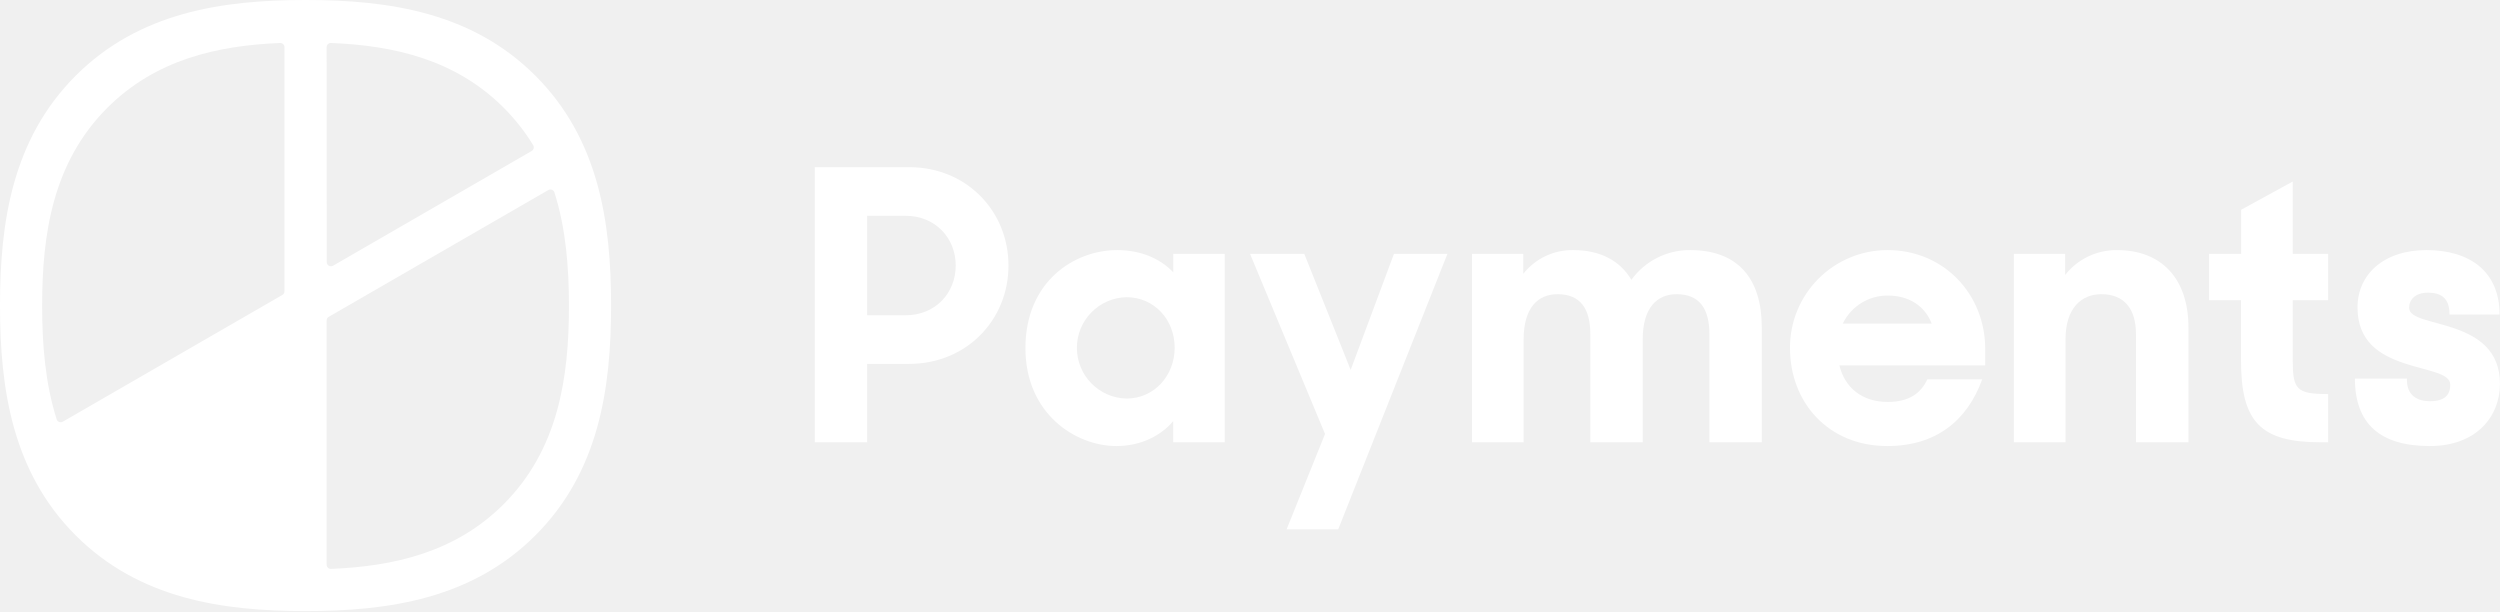
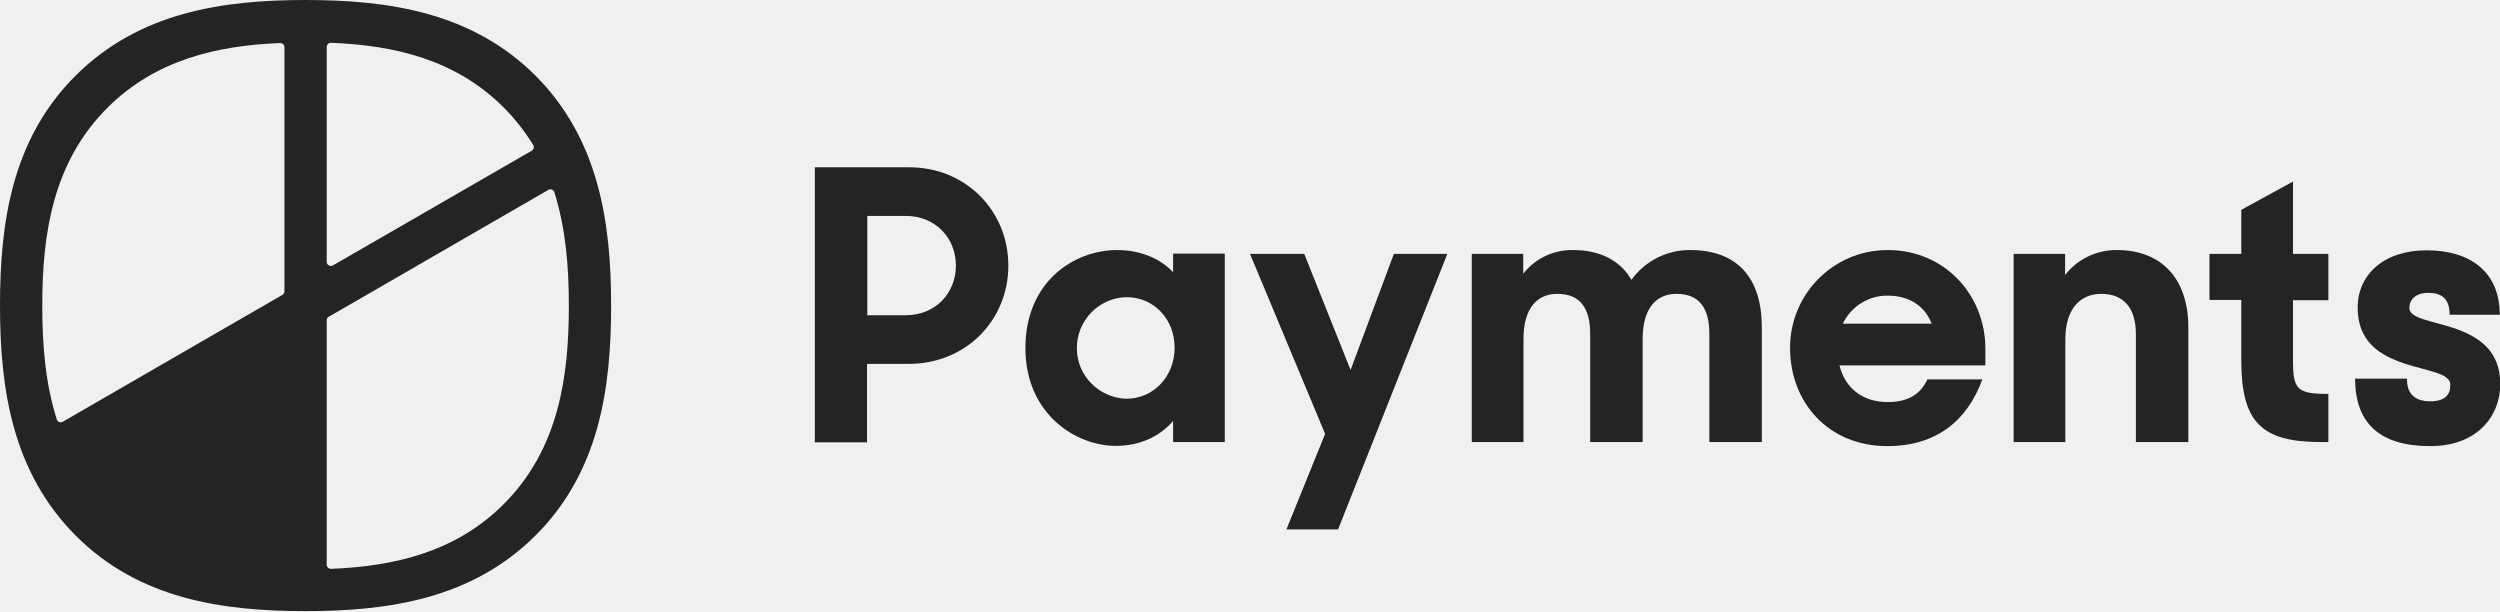
- <svg xmlns="http://www.w3.org/2000/svg" viewBox="0 0 981.85 240">
-   <defs>
-     <style>.cls-1{fill:#fff;}</style>
-   </defs>
-   <g id="레이어_2" data-name="레이어 2">
-     <g id="레이어_1-2" data-name="레이어 1">
-       <path class="cls-1" d="M320,65.66h37.15c22.34,0,38.92,17.17,38.92,38.63S379.49,142.92,357,142.92H340.57V173.7H320Zm20.57,19.09v39.07h15.1c11.69,0,19.68-8.73,19.68-19.53s-8-19.54-19.68-19.54Z" />
-       <path class="cls-1" d="M402.73,136.7c0-26.2,19.24-38.48,36-38.48,9.62,0,17.16,3.55,22.05,8.73V99.7H481v74H460.75v-8.29c-4.89,5.77-12.73,9.77-22.35,9.77C422.71,175.18,402.73,162.75,402.73,136.7Zm58.61-.15c0-11-8-19.83-18.94-19.83a19.91,19.91,0,0,0,0,39.81C453.35,156.53,461.34,147.5,461.34,136.55Z" />
-       <path class="cls-1" d="M520.39,170.44,490.94,99.7h21.31l18.21,45.58,17-45.58h21L525.57,207.89H505.3Z" />
-       <path class="cls-1" d="M578.11,99.7h20.13v7.85a24.5,24.5,0,0,1,19.68-9.33c10.51,0,18.36,4.14,22.79,11.69A28.13,28.13,0,0,1,663.8,98.22c18.8,0,28.12,11.25,28.12,30.34V173.7H671.35V131.22c0-9.91-3.85-15.68-12.88-15.68-7.69,0-13.31,5.32-13.31,17.76v40.4H624.58V131.22c0-9.91-3.84-15.68-12.87-15.68-7.7,0-13.32,5.32-13.32,17.76v40.4H578.11Z" />
-       <path class="cls-1" d="M703,136.7a38.28,38.28,0,0,1,38.34-38.48c22.19,0,38.33,17.46,38.33,38.78v6.51H722.41c2.07,8.58,8.73,14.35,19,14.35,8.28,0,13-3.4,15.53-8.88H778.5c-5.92,16.28-18.2,26.2-37.29,26.2C718,175.18,703,158,703,136.7Zm20.72-9.62h34.93c-2.81-7.25-9.32-11-17.17-11A19.42,19.42,0,0,0,723.74,127.08Z" />
-       <path class="cls-1" d="M790.93,99.7h20.13V108a25.48,25.48,0,0,1,20.43-9.77c17.46,0,28,11.25,28,30.34V173.7H838.88V131.22c0-9.91-4.58-15.68-13.61-15.68-7.7,0-14.06,5.32-14.06,17.76v40.4H790.93Z" />
-       <path class="cls-1" d="M867.6,99.7h12.58V82.39l20.27-11.1V99.7h13.91v18.2H900.45v23.54c0,11.54,1.48,13.32,13.91,13.32V173.7h-3c-23.54,0-31.23-8-31.23-32.12V117.9H867.6Z" />
-       <path class="cls-1" d="M924.87,148.69H945.3v.59c0,6.07,4.14,8.29,9,8.29,5.78,0,8-2.37,8-6.51,0-4.59-9-5.33-18.21-8.44s-18.2-8.29-18.2-21.9c0-12.88,10.21-22.5,27.08-22.5s28.71,8.29,28.71,25.31H962v-.3c0-6.21-3.4-8.29-8.44-8.29s-7.4,2.82-7.4,5.92c0,4.3,8.88,5,17.91,8.14,8.88,3.11,17.76,8.44,17.76,21.76,0,12.88-9.32,24.42-27.53,24.42C934.79,175.18,924.87,166.45,924.87,148.69Z" />
-       <path class="cls-1" d="M210.27,29.73C185.34,4.8,152.67,0,120,0S54.66,4.8,29.73,29.73,0,87.33,0,120s4.8,65.34,29.73,90.27S87.33,240,120,240s65.34-4.8,90.27-29.73S240,152.67,240,120,235.2,54.66,210.27,29.73ZM111.72,114.4a1.64,1.64,0,0,1-.82,1.43L24.66,165.62a1.66,1.66,0,0,1-2.41-.94c-4.49-14.15-5.7-29.35-5.7-44.55,0-28.16,4.14-56.33,25.63-77.82,19-18.94,43.08-24.4,67.83-25.43a1.65,1.65,0,0,1,1.71,1.66Zm16.56-95.86A1.65,1.65,0,0,1,130,16.88c24.75,1,48.88,6.49,67.83,25.43A78.94,78.94,0,0,1,209.39,57a1.67,1.67,0,0,1-.59,2.31l-78,45.05a1.65,1.65,0,0,1-2.48-1.43ZM197.82,198c-18.95,18.94-43.08,24.41-67.83,25.43a1.65,1.65,0,0,1-1.71-1.65V125.87a1.66,1.66,0,0,1,.82-1.44l86.24-49.79a1.66,1.66,0,0,1,2.41.94c4.49,14.15,5.7,29.35,5.7,44.55C223.45,148.3,219.31,176.46,197.82,198Z" />
+ <svg xmlns="http://www.w3.org/2000/svg" version="1.1" id="레이어_1" x="0px" y="0px" viewBox="0 0 981.8 240" style="enable-background:new 0 0 981.8 240;" xml:space="preserve">
+   <style type="text/css">
+ 	.st0{fill:#242424;}
+ </style>
+   <g id="레이어_2_1_">
+     <g id="레이어_1-2">
+       <path class="st0" d="M320,65.7h37.1c22.3,0,38.9,17.2,38.9,38.6s-16.6,38.6-39.1,38.6h-16.4v30.8H320V65.7z M340.6,84.7v39.1h15.1    c11.7,0,19.7-8.7,19.7-19.5s-8-19.5-19.7-19.5H340.6z" />
+       <path class="st0" d="M402.7,136.7c0-26.2,19.2-38.5,36-38.5c9.6,0,17.2,3.6,22,8.7v-7.3H481v74h-20.3v-8.3    c-4.9,5.8-12.7,9.8-22.4,9.8C422.7,175.2,402.7,162.7,402.7,136.7z M461.3,136.5c0-11-8-19.8-18.9-19.8    c-11,0.2-19.7,9.4-19.5,20.4c0.2,10.6,8.8,19.2,19.5,19.5C453.4,156.5,461.3,147.5,461.3,136.5L461.3,136.5z" />
+       <path class="st0" d="M520.4,170.4l-29.5-70.7h21.3l18.2,45.6l17-45.6h21l-42.9,108.2h-20.3L520.4,170.4z" />
+       <path class="st0" d="M578.1,99.7h20.1v7.8c4.7-6,12-9.5,19.7-9.3c10.5,0,18.4,4.1,22.8,11.7c5.3-7.4,14-11.8,23.1-11.7    c18.8,0,28.1,11.3,28.1,30.3v45.1h-20.6v-42.5c0-9.9-3.8-15.7-12.9-15.7c-7.7,0-13.3,5.3-13.3,17.8v40.4h-20.6v-42.5    c0-9.9-3.8-15.7-12.9-15.7c-7.7,0-13.3,5.3-13.3,17.8v40.4h-20.3V99.7z" />
+       <path class="st0" d="M703,136.7c-0.1-21.1,16.9-38.4,38.1-38.5c0.1,0,0.2,0,0.3,0c22.2,0,38.3,17.5,38.3,38.8v6.5h-57.3    c2.1,8.6,8.7,14.4,19,14.4c8.3,0,13-3.4,15.5-8.9h21.6c-5.9,16.3-18.2,26.2-37.3,26.2C718,175.2,703,158,703,136.7z M723.7,127.1    h34.9c-2.8-7.3-9.3-11-17.2-11C733.9,116,727,120.3,723.7,127.1L723.7,127.1z" />
+       <path class="st0" d="M790.9,99.7h20.1v8.3c4.9-6.3,12.5-9.9,20.4-9.8c17.5,0,28,11.3,28,30.3v45.1h-20.6v-42.5    c0-9.9-4.6-15.7-13.6-15.7c-7.7,0-14.1,5.3-14.1,17.8v40.4h-20.3V99.7z" />
+       <path class="st0" d="M867.6,99.7h12.6V82.4l20.3-11.1v28.4h13.9v18.2h-13.9v23.5c0,11.5,1.5,13.3,13.9,13.3v18.9h-3    c-23.5,0-31.2-8-31.2-32.1v-23.7h-12.5V99.7z" />
+       <path class="st0" d="M924.9,148.7h20.4v0.6c0,6.1,4.1,8.3,9,8.3c5.8,0,8-2.4,8-6.5c0-4.6-9-5.3-18.2-8.4s-18.2-8.3-18.2-21.9    c0-12.9,10.2-22.5,27.1-22.5s28.7,8.3,28.7,25.3H962v-0.3c0-6.2-3.4-8.3-8.4-8.3s-7.4,2.8-7.4,5.9c0,4.3,8.9,5,17.9,8.1    c8.9,3.1,17.8,8.4,17.8,21.8c0,12.9-9.3,24.4-27.5,24.4C934.8,175.2,924.9,166.4,924.9,148.7z" />
+       <path class="st0" d="M210.3,29.7C185.3,4.8,152.7,0,120,0S54.7,4.8,29.7,29.7S0,87.3,0,120s4.8,65.3,29.7,90.3S87.3,240,120,240    s65.3-4.8,90.3-29.7S240,152.7,240,120S235.2,54.7,210.3,29.7z M111.7,114.4c0,0.6-0.3,1.1-0.8,1.4l-86.2,49.8    c-0.8,0.5-1.8,0.2-2.3-0.6c-0.1-0.1-0.1-0.2-0.1-0.3c-4.5-14.1-5.7-29.4-5.7-44.6c0-28.2,4.1-56.3,25.6-77.8    c19-18.9,43.1-24.4,67.8-25.4c0.9,0,1.7,0.7,1.7,1.6c0,0,0,0,0,0.1V114.4z M128.3,18.5c0-0.9,0.7-1.7,1.6-1.7c0,0,0.1,0,0.1,0    c24.8,1,48.9,6.5,67.8,25.4c4.4,4.4,8.3,9.4,11.6,14.7c0.5,0.8,0.2,1.8-0.6,2.3c0,0,0,0,0,0l-78,45c-0.8,0.5-1.8,0.2-2.3-0.6    c-0.1-0.3-0.2-0.5-0.2-0.8L128.3,18.5z M197.8,198c-18.9,18.9-43.1,24.4-67.8,25.4c-0.9,0-1.7-0.7-1.7-1.6c0,0,0,0,0-0.1v-95.9    c0-0.6,0.3-1.1,0.8-1.4l86.2-49.8c0.8-0.5,1.8-0.2,2.3,0.6c0.1,0.1,0.1,0.2,0.1,0.3c4.5,14.2,5.7,29.3,5.7,44.6    C223.4,148.3,219.3,176.5,197.8,198z" />
    </g>
  </g>
</svg>
